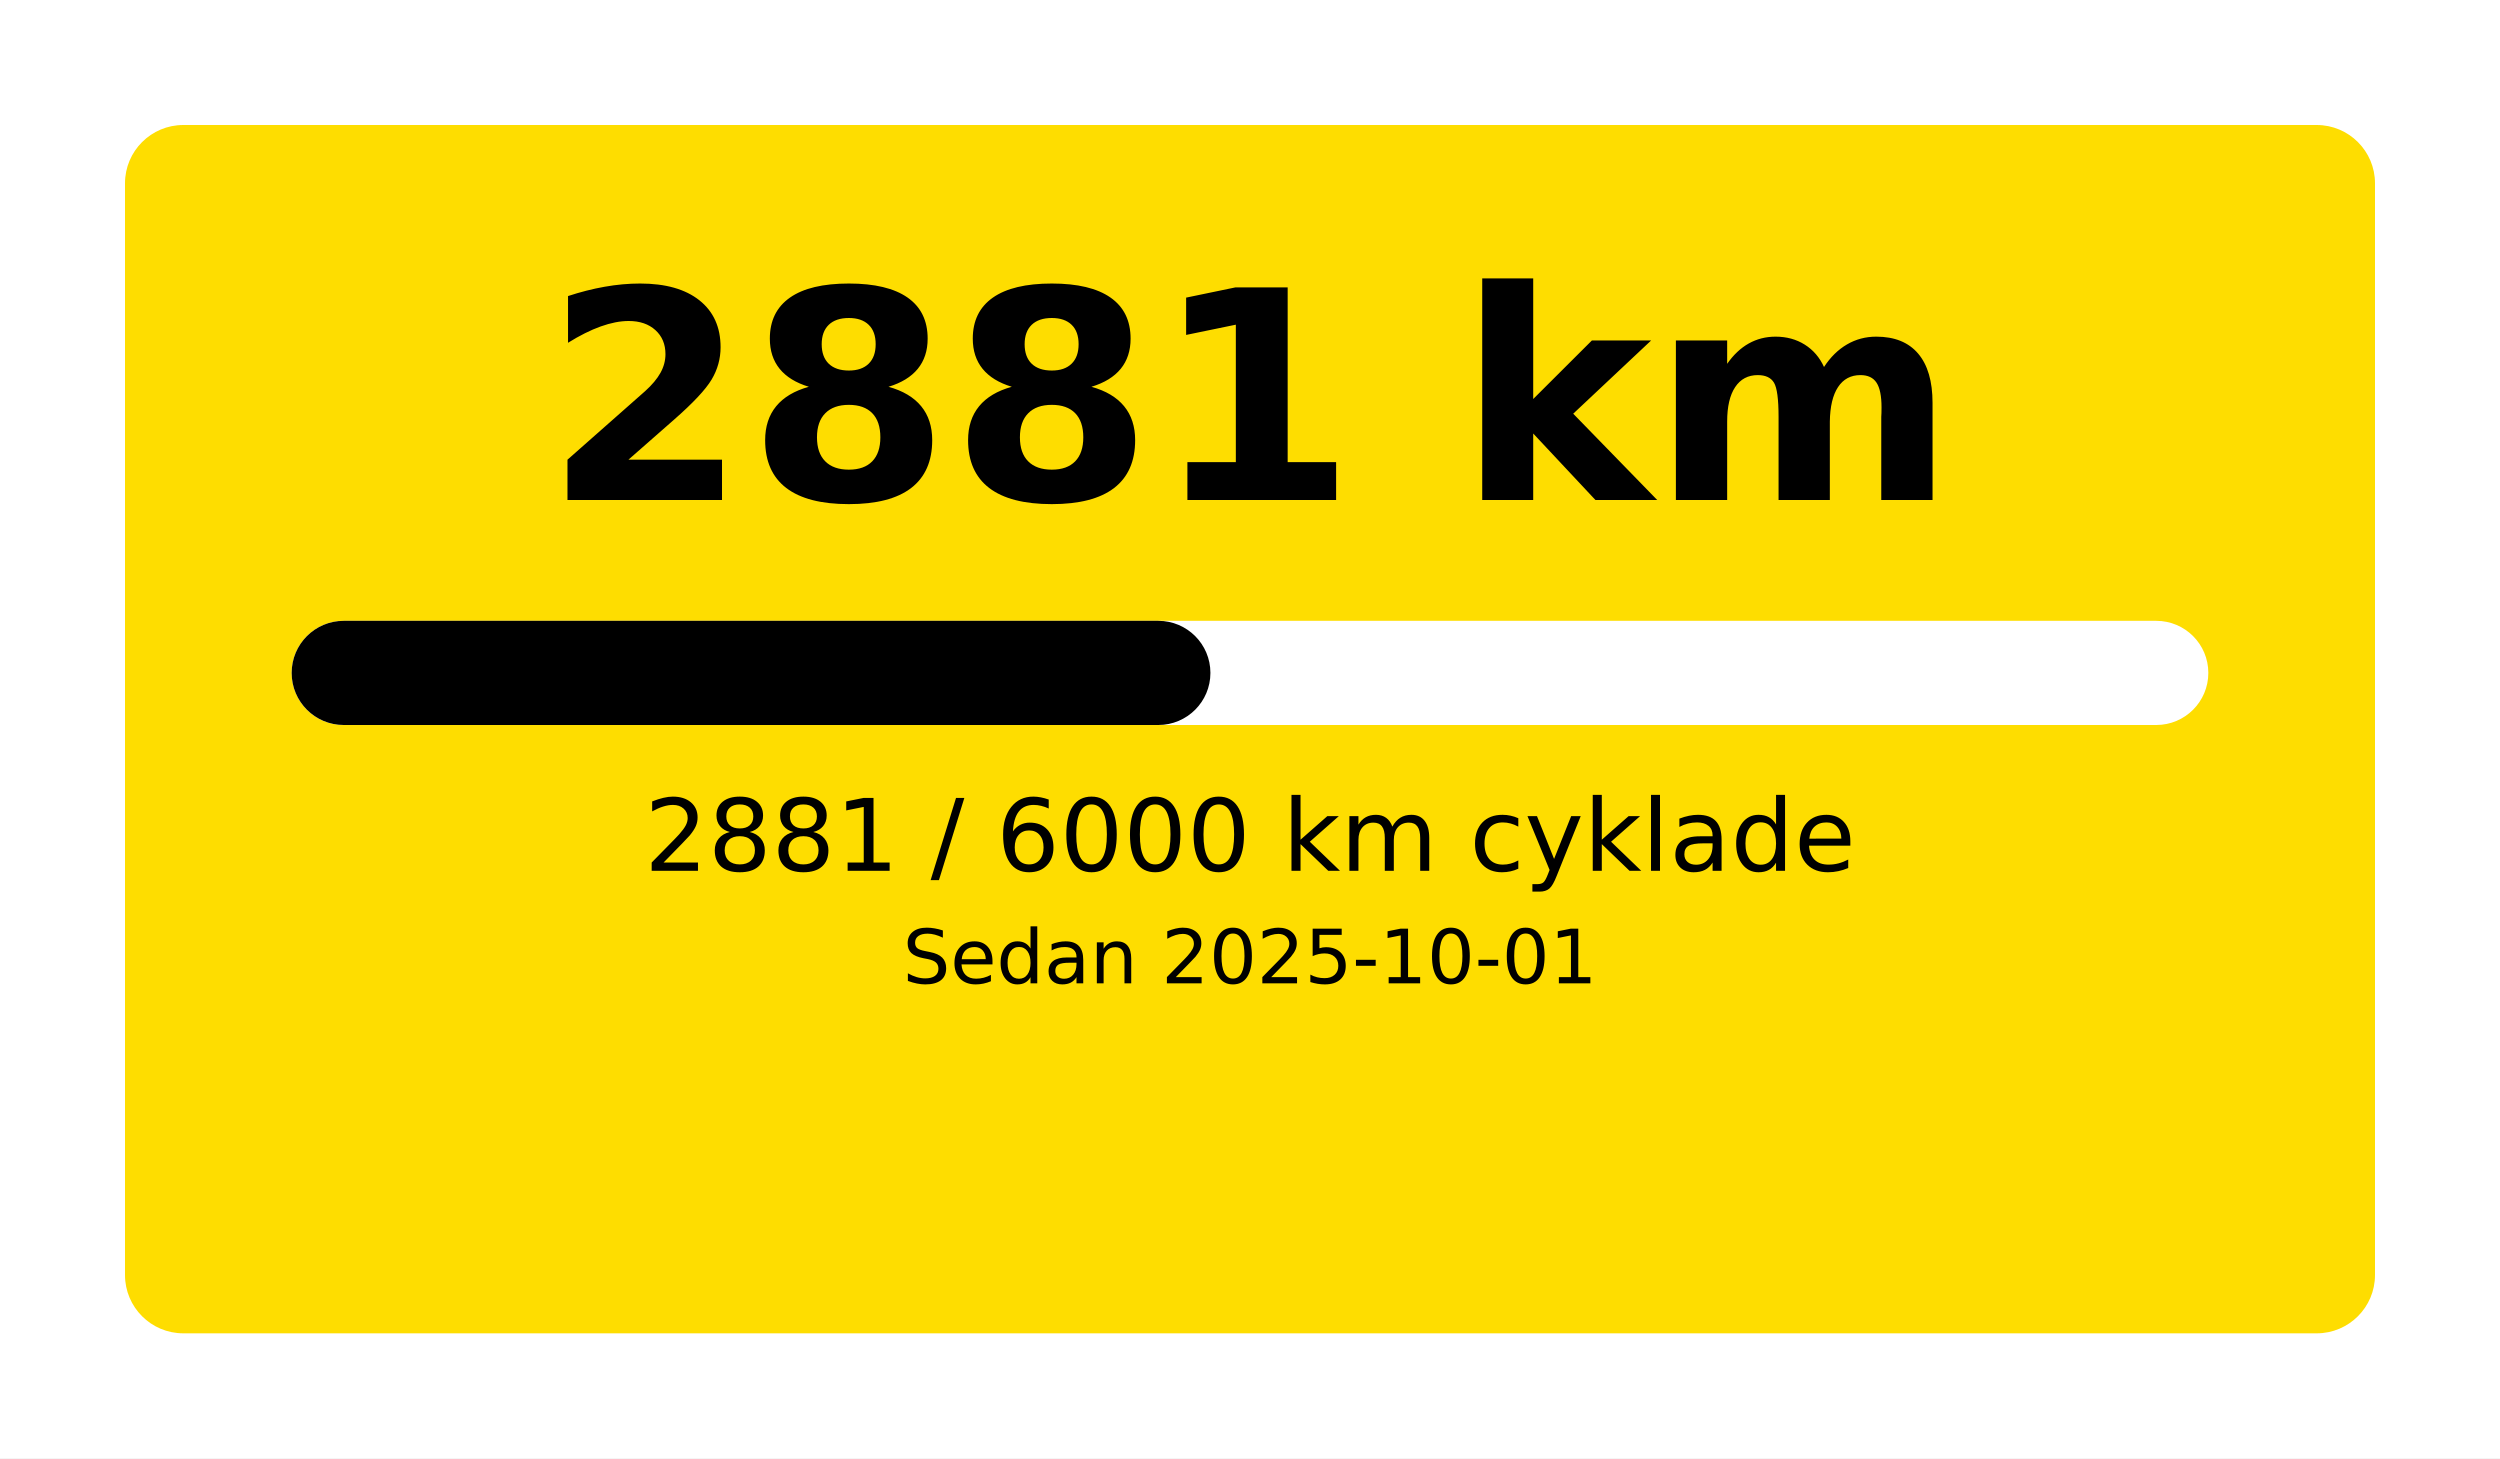
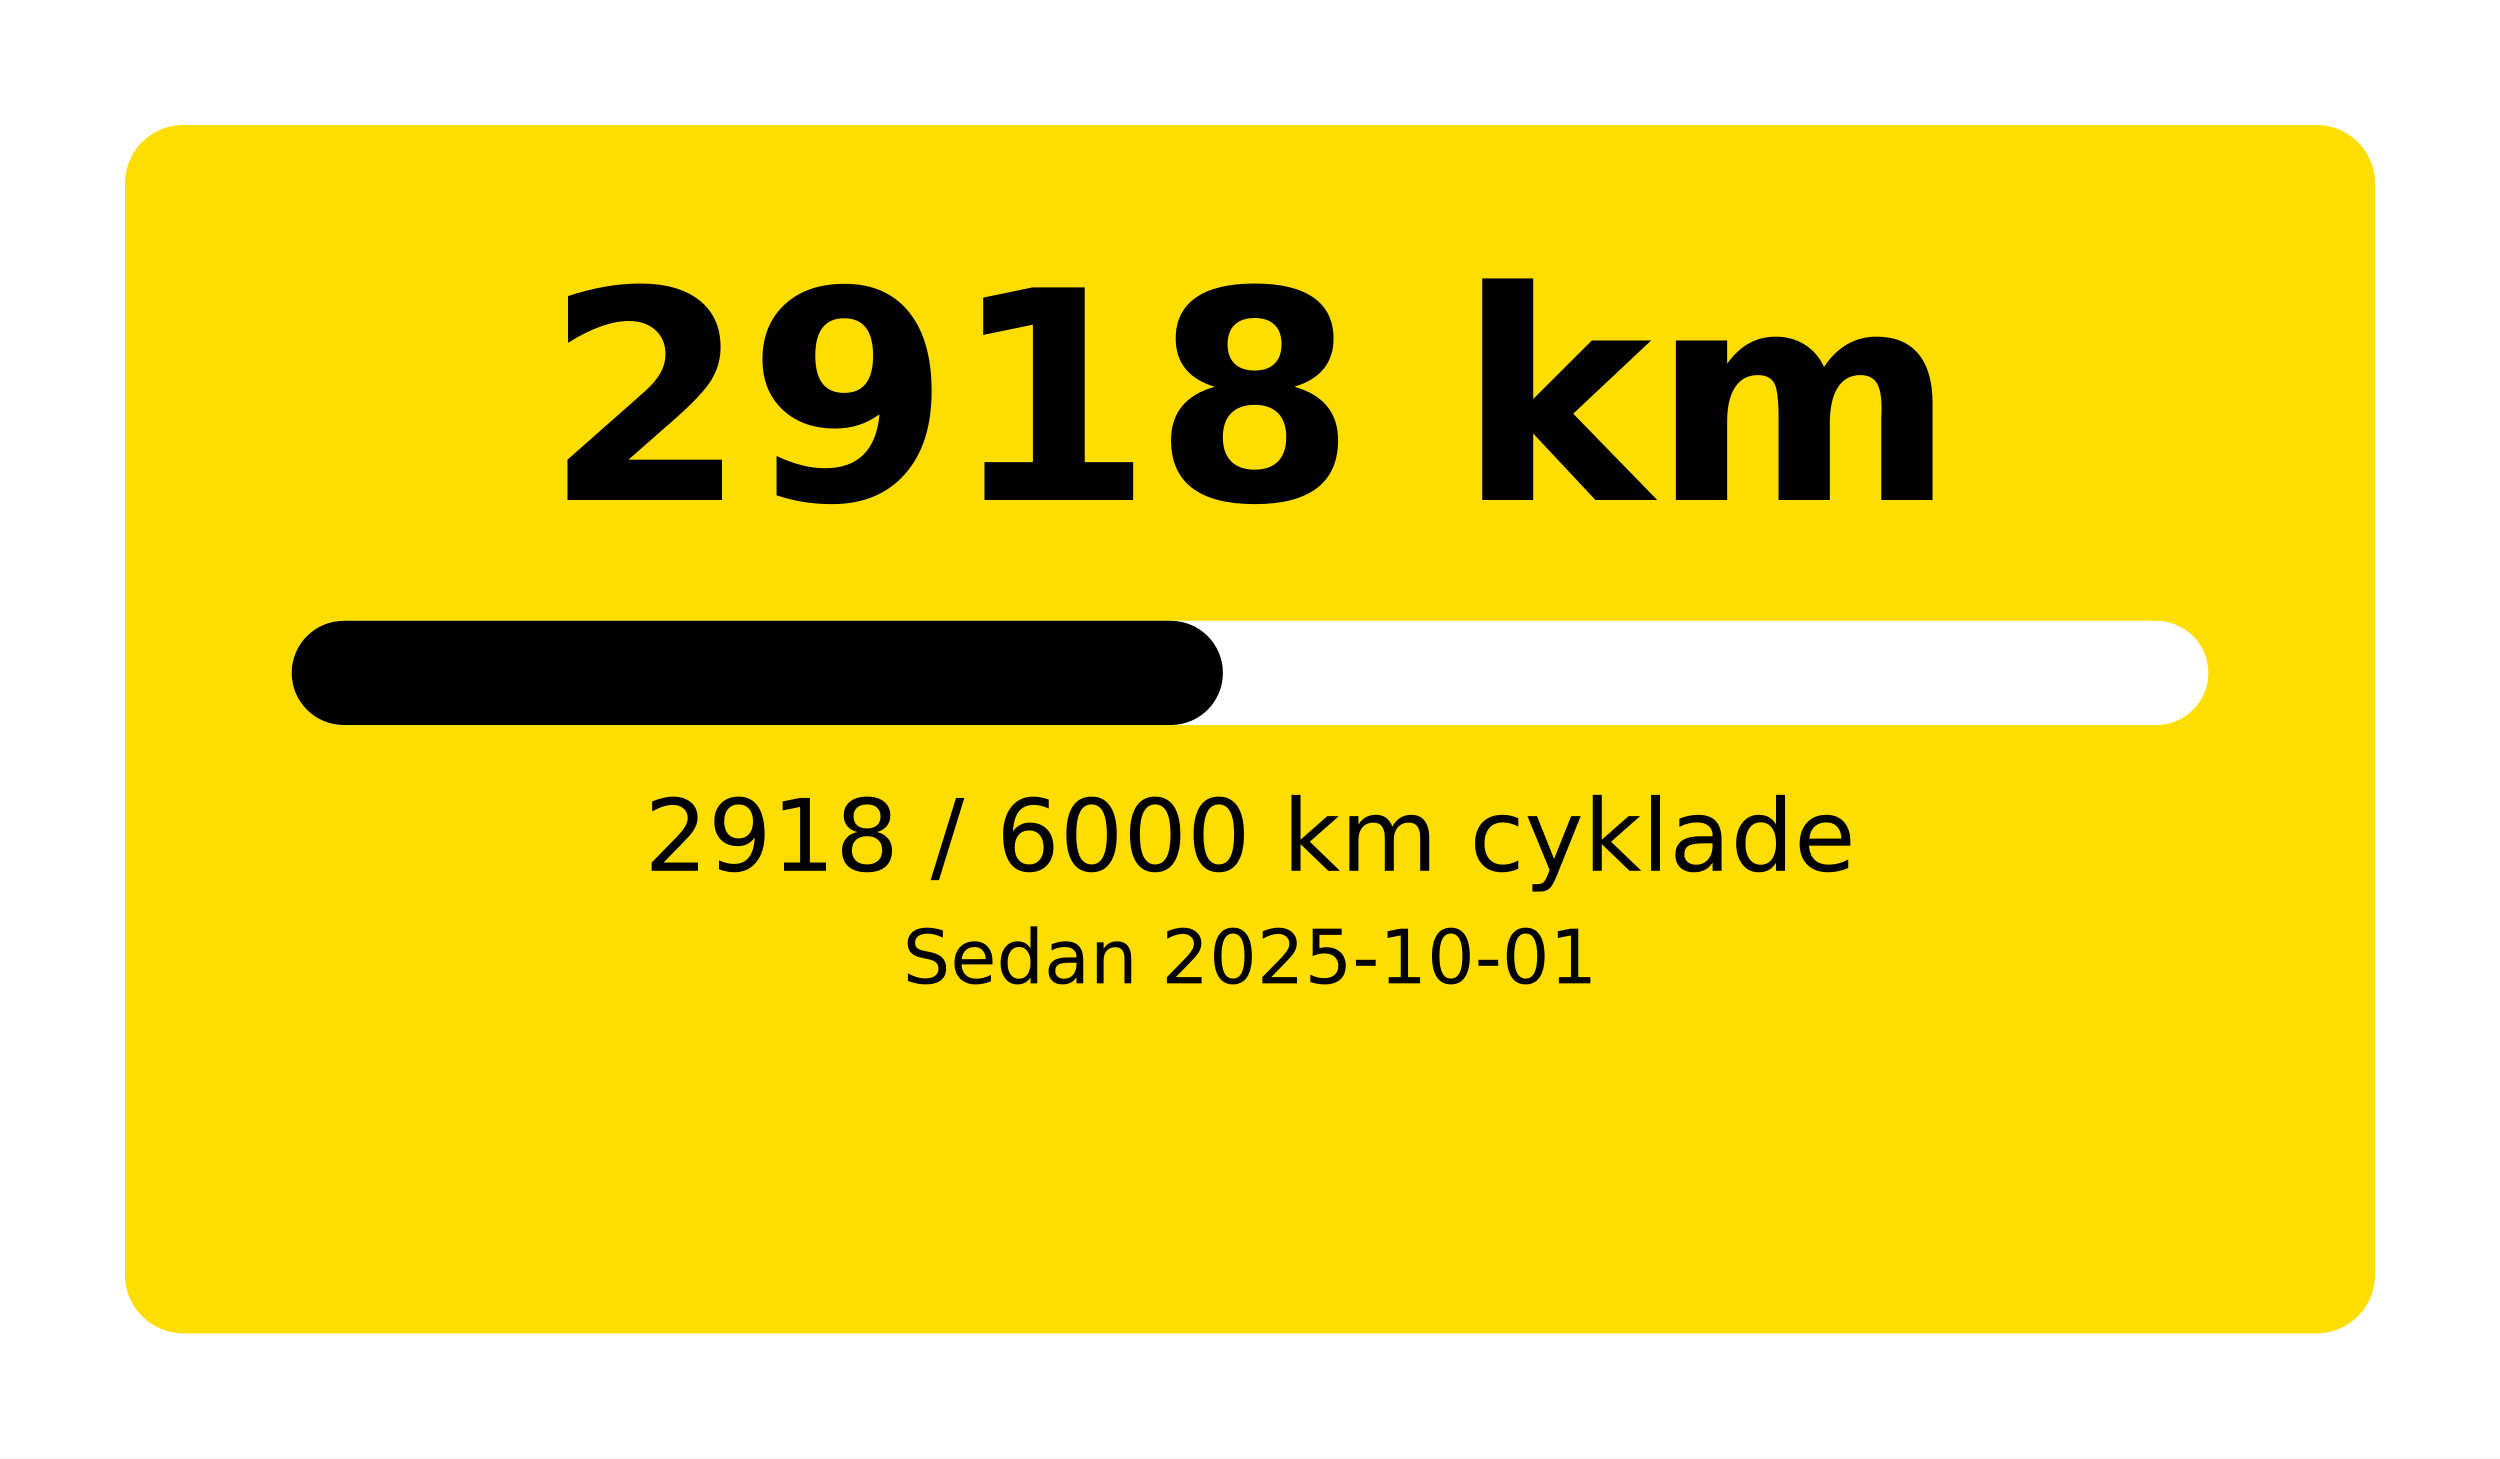
<svg xmlns="http://www.w3.org/2000/svg" width="1200" height="700" viewBox="0 0 1200 700">
  <rect x="0" y="0" width="1200" height="700" fill="#FFFFFF" />
  <rect x="60" y="60" rx="28" ry="28" width="1080" height="580" fill="#FEDD00" />
-   <text x="600.0" y="240" font-size="140" font-family="DejaVu Sans, Arial, sans-serif" font-weight="700" fill="#000000" text-anchor="middle">2881 km</text>
+   <text x="600.0" y="240" font-size="140" font-family="DejaVu Sans, Arial, sans-serif" font-weight="700" fill="#000000" text-anchor="middle">2918 km</text>
  <rect x="140" y="298" rx="25.0" ry="25.0" width="920" height="50" fill="#FFFFFF" />
-   <rect x="140" y="298" rx="25.0" ry="25.0" width="441" height="50" fill="#000000" />
-   <text x="600.0" y="418" font-size="48" font-family="DejaVu Sans, Arial, sans-serif" fill="#000000" text-anchor="middle">2881 / 6000 km cyklade</text>
+   <rect x="140" y="298" rx="25.0" ry="25.0" width="447" height="50" fill="#000000" />
+   <text x="600.0" y="418" font-size="48" font-family="DejaVu Sans, Arial, sans-serif" fill="#000000" text-anchor="middle">2918 / 6000 km cyklade</text>
  <text x="600.0" y="472" font-size="36" font-family="DejaVu Sans, Arial, sans-serif" fill="#000000" text-anchor="middle">Sedan 2025-10-01</text>
</svg>
